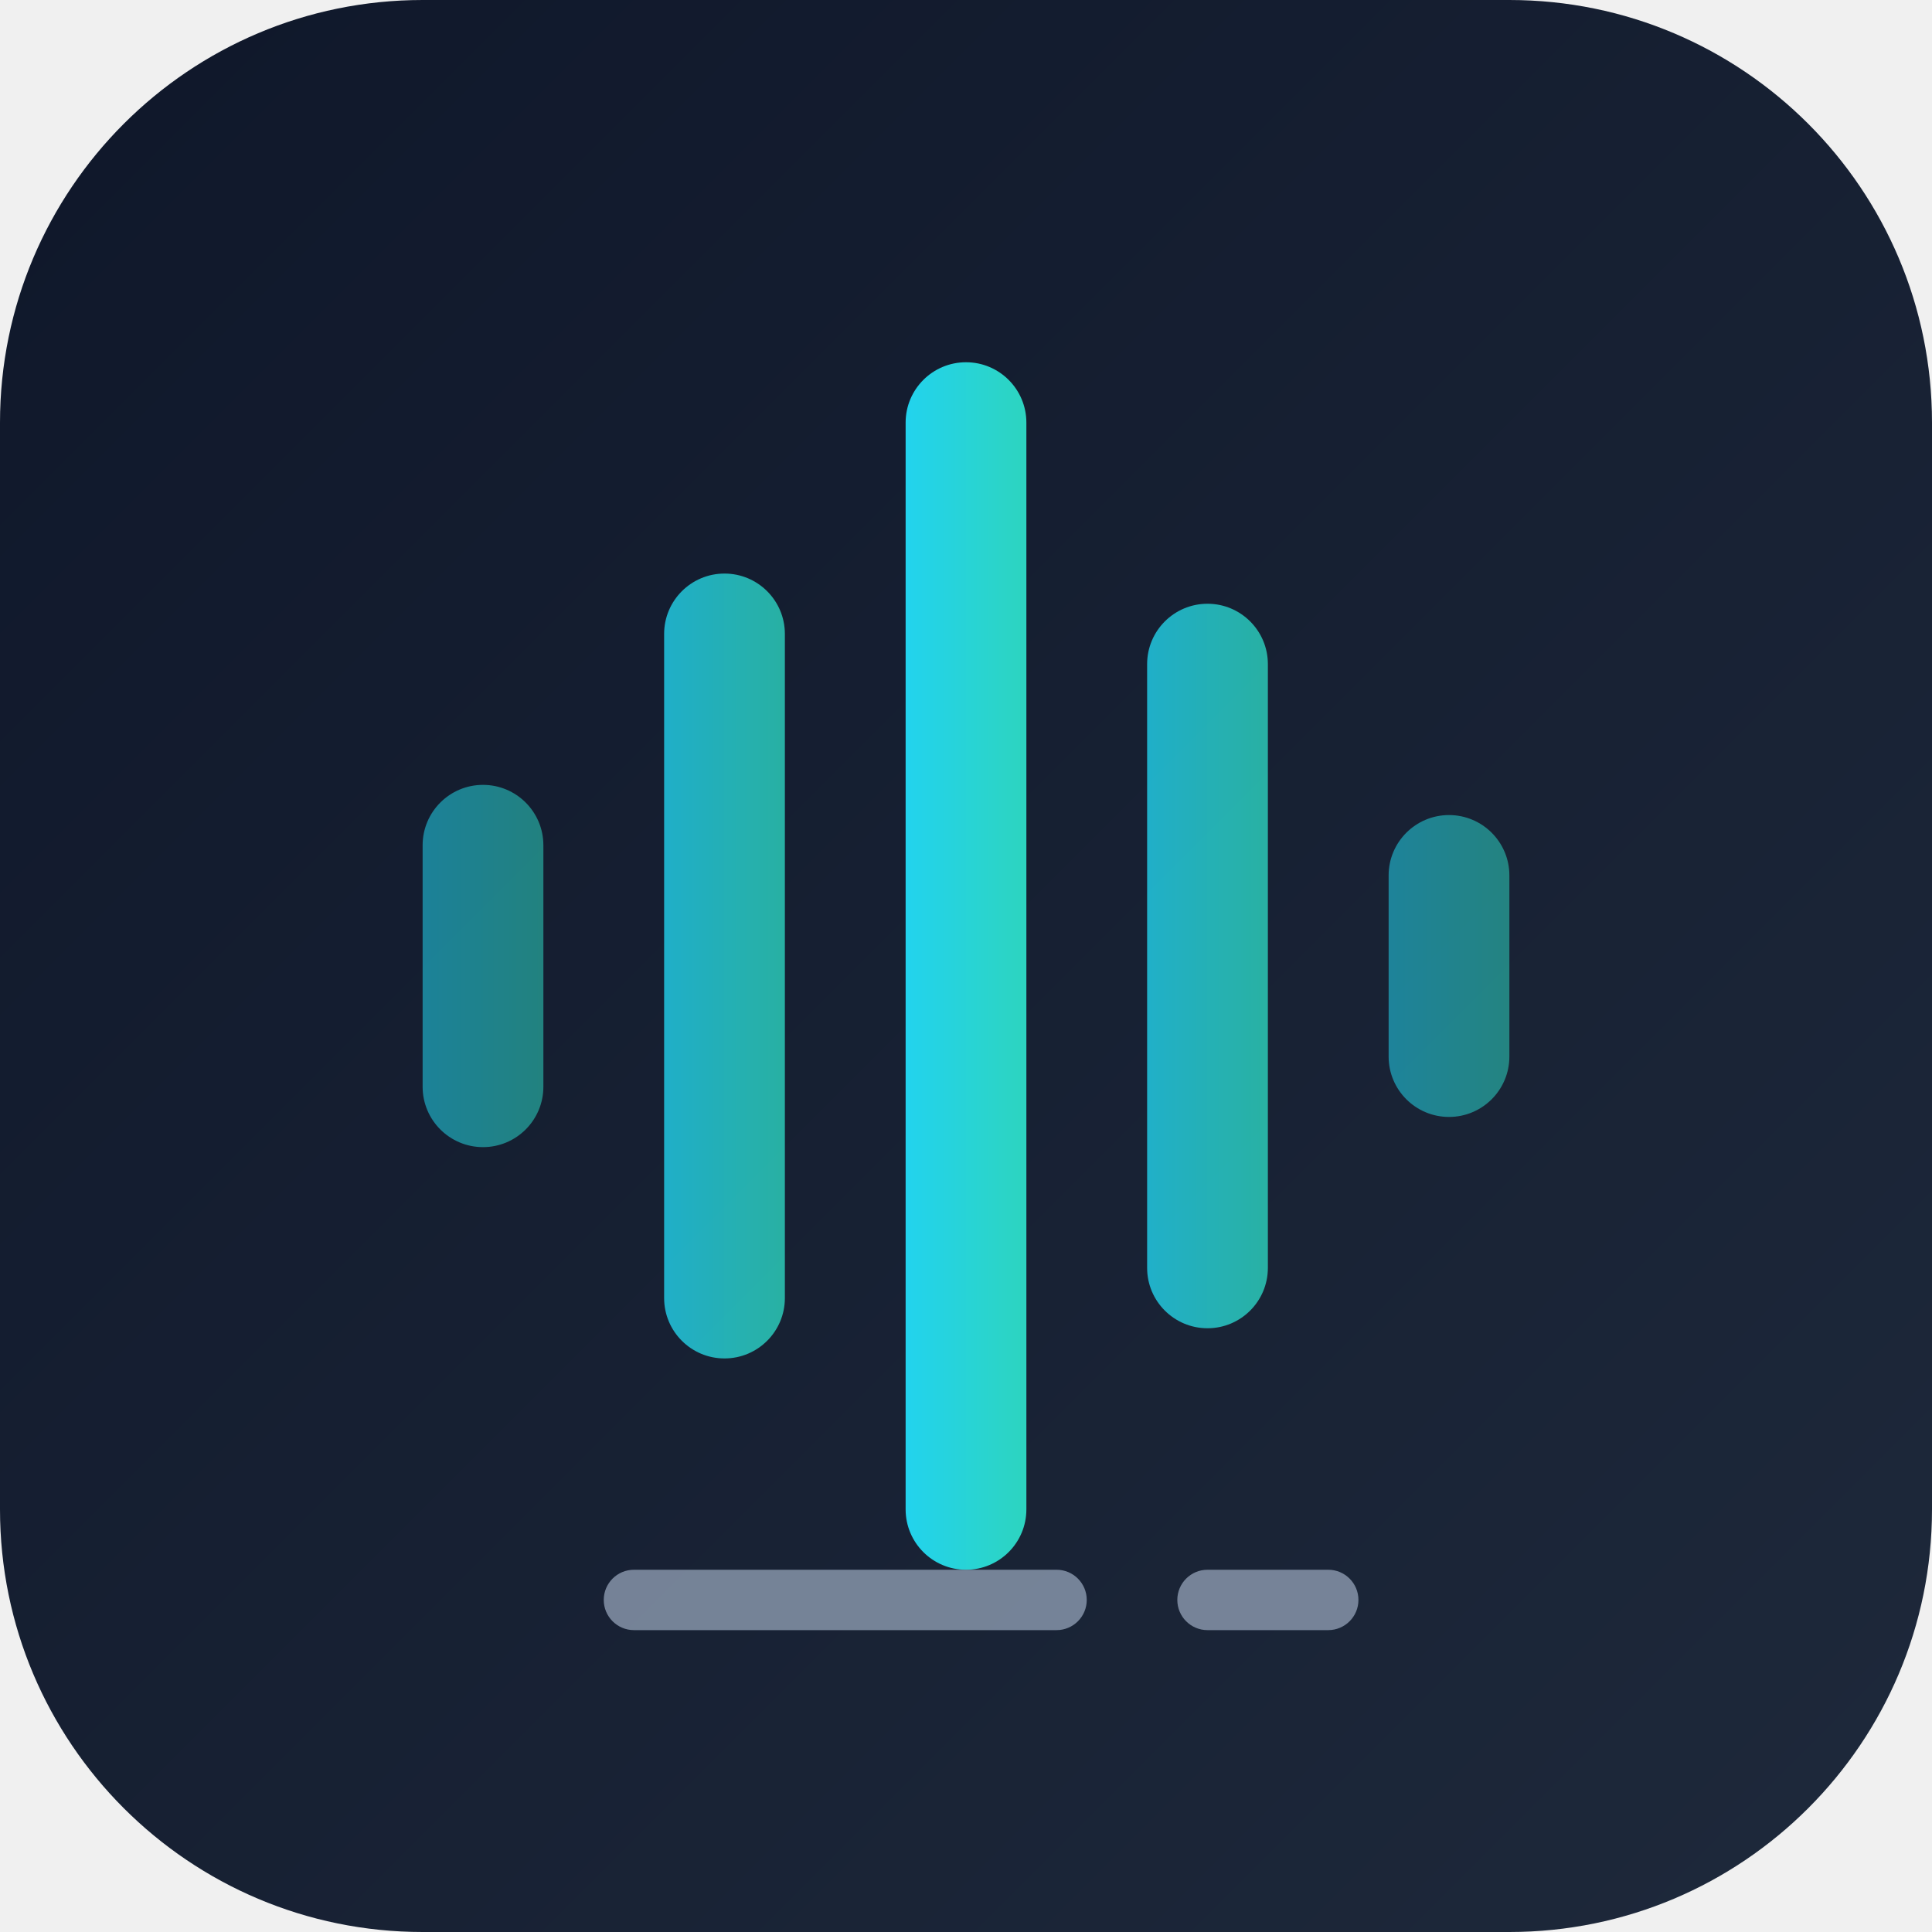
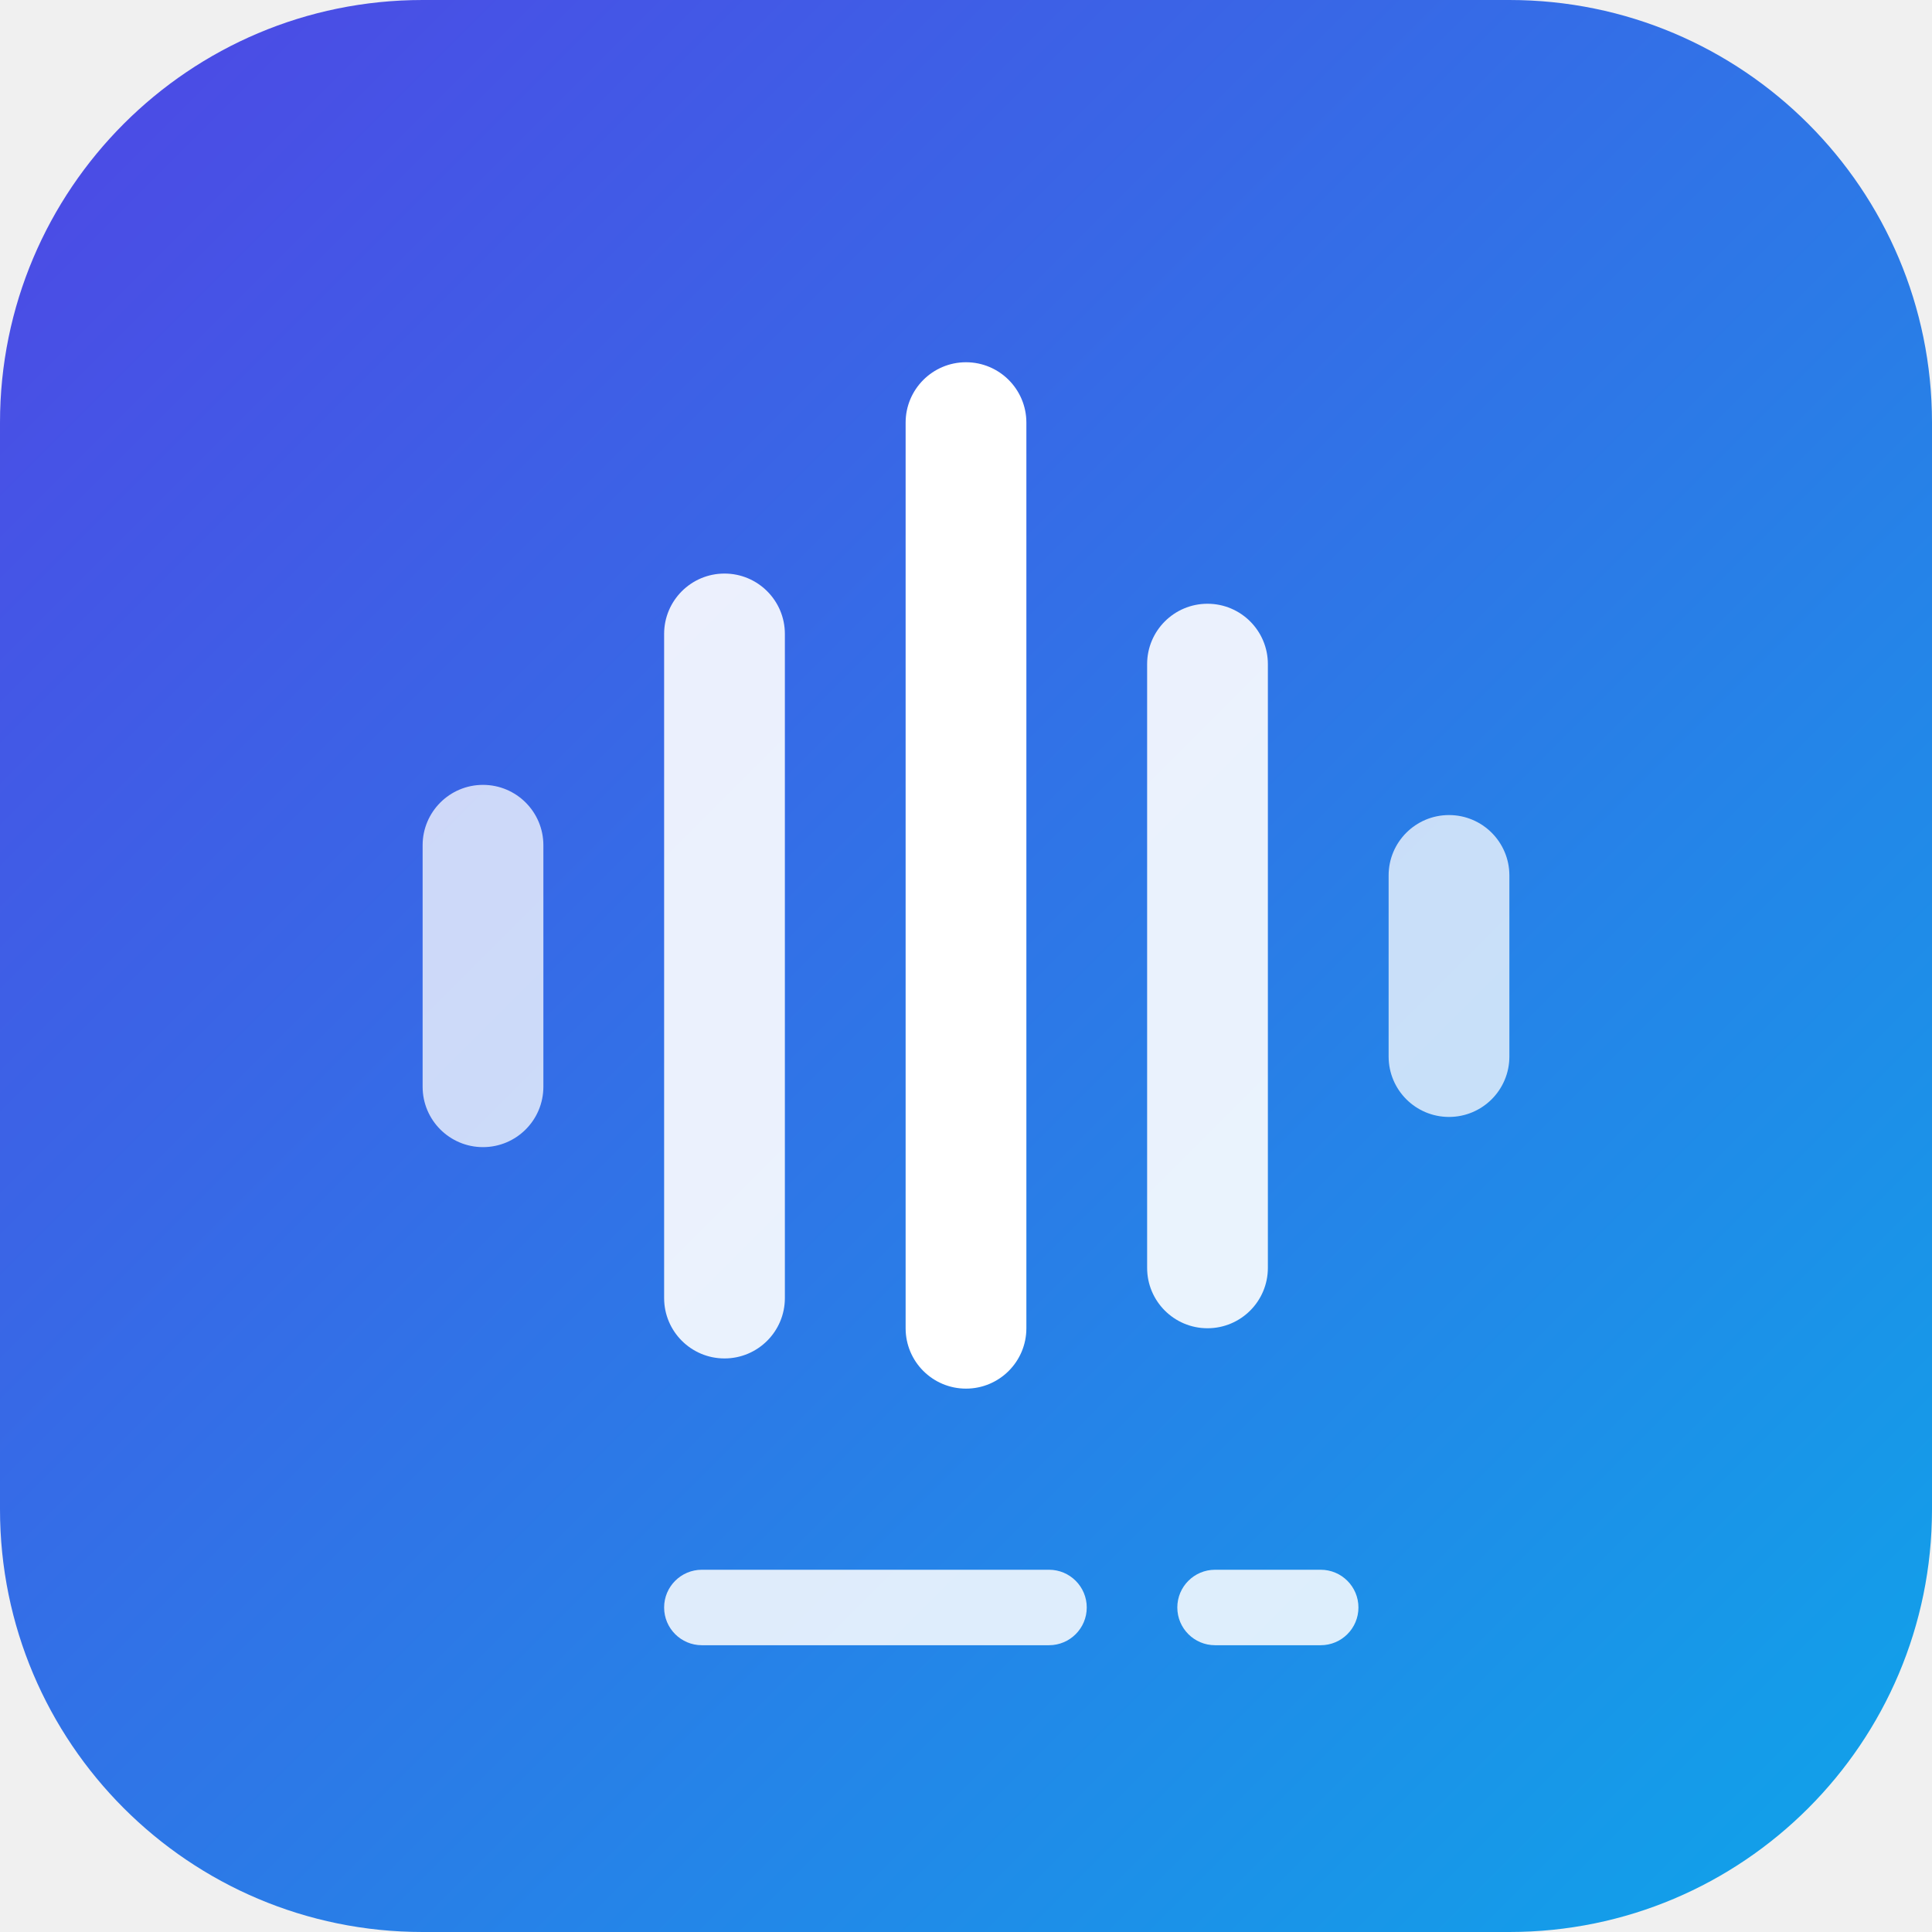
<svg xmlns="http://www.w3.org/2000/svg" viewBox="0 0 64 64" width="64" height="64" role="img" aria-label="handy-transcribe">
  <defs>
    <linearGradient id="bg" x1="0" y1="0" x2="1" y2="1">
-       <stop offset="0" stop-color="#0f172a" />
-       <stop offset="1" stop-color="#1e293b" />
-     </linearGradient>
-     <linearGradient id="wave" x1="0" y1="0" x2="1" y2="0">
-       <stop offset="0" stop-color="#22d3ee" />
-       <stop offset="1" stop-color="#2dd4bf" />
+       <stop offset="0" stop-color="#4f46e5" />
+       <stop offset="1" stop-color="#0ea5e9" />
    </linearGradient>
  </defs>
  <rect width="64" height="64" rx="14" fill="url(#bg)" />
-   <g fill="url(#wave)">
-     <rect x="14" y="26" width="4" height="12" rx="2" opacity="0.55" />
-     <rect x="22" y="19" width="4" height="26" rx="2" opacity="0.8" />
-     <rect x="30" y="12" width="4" height="40" rx="2" />
-     <rect x="38" y="20" width="4" height="24" rx="2" opacity="0.8" />
-     <rect x="46" y="27" width="4" height="10" rx="2" opacity="0.55" />
+   <g fill="#ffffff">
+     <rect x="14" y="26" width="4" height="12" rx="2" opacity="0.75" />
+     <rect x="22" y="19" width="4" height="26" rx="2" opacity="0.9" />
+     <rect x="30" y="12" width="4" height="34" rx="2" />
+     <rect x="38" y="20" width="4" height="24" rx="2" opacity="0.9" />
+     <rect x="46" y="27" width="4" height="10" rx="2" opacity="0.75" />
  </g>
-   <g fill="#94a3b8" opacity="0.75">
-     <rect x="20" y="52" width="16" height="2" rx="1" />
-     <rect x="39" y="52" width="6" height="2" rx="1" />
+   <g fill="#ffffff" opacity="0.85">
+     <rect x="22" y="52" width="14" height="2.5" rx="1.25" />
+     <rect x="39" y="52" width="6" height="2.5" rx="1.25" />
  </g>
</svg>
